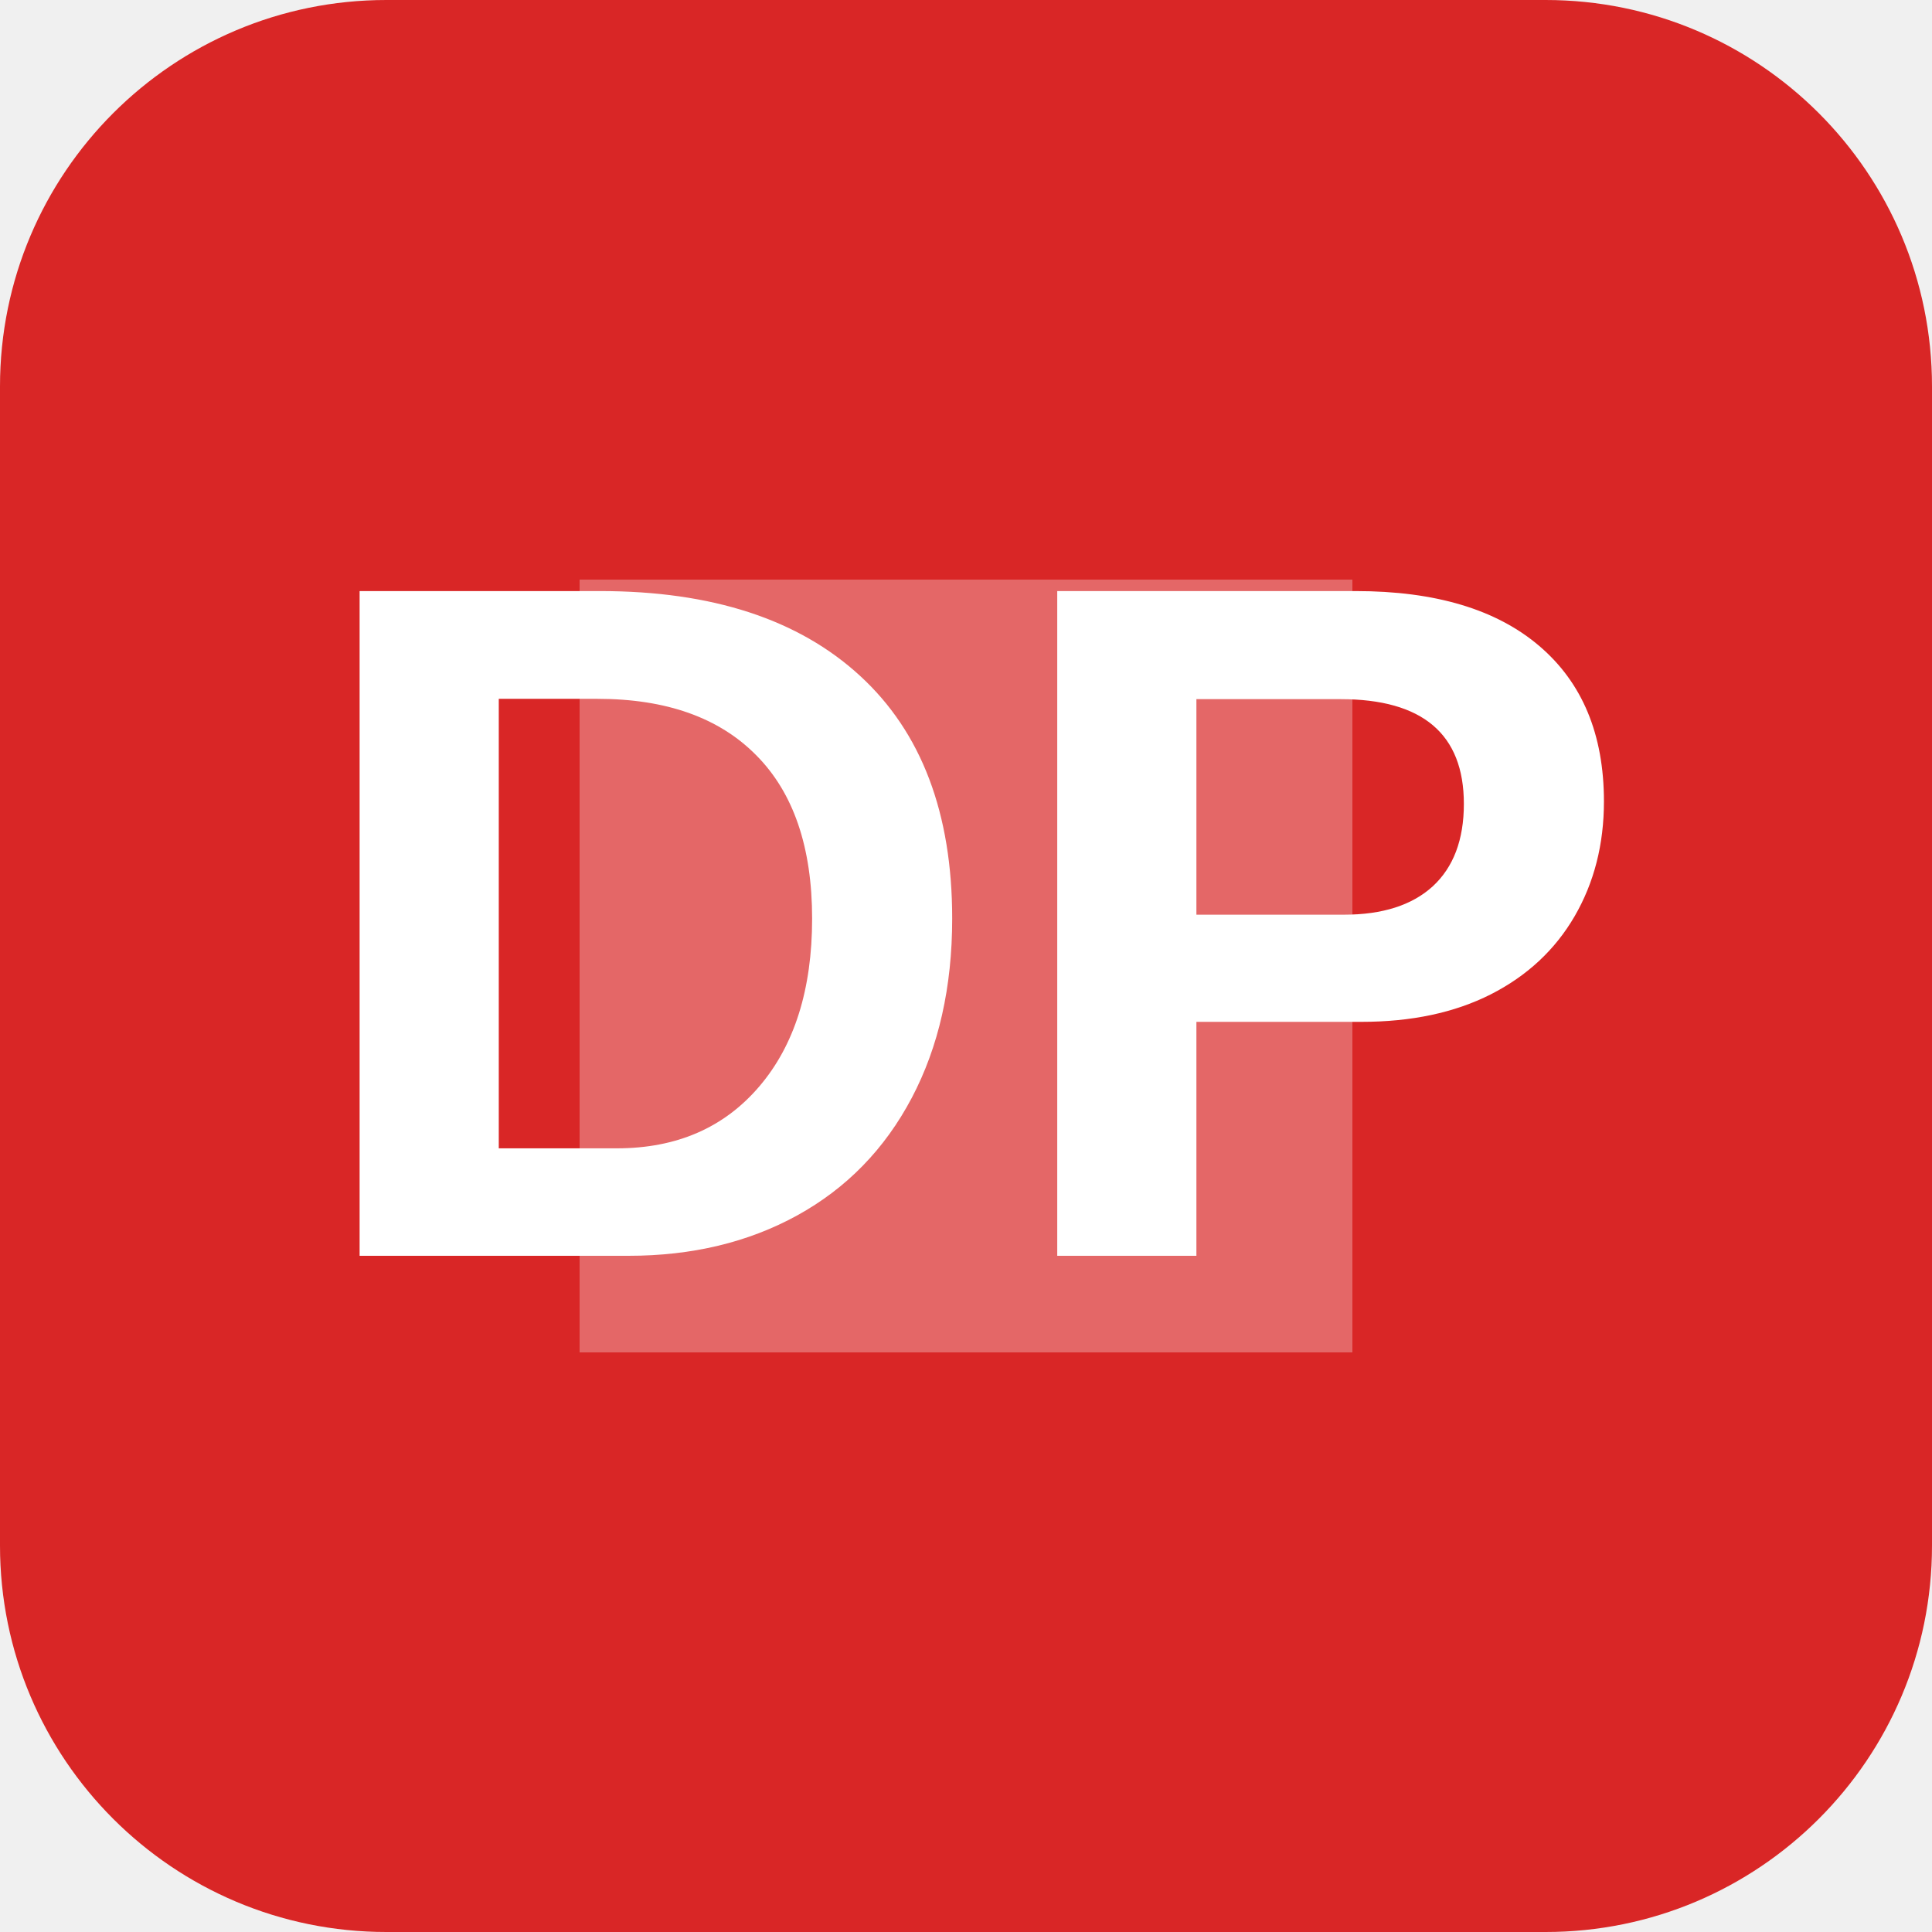
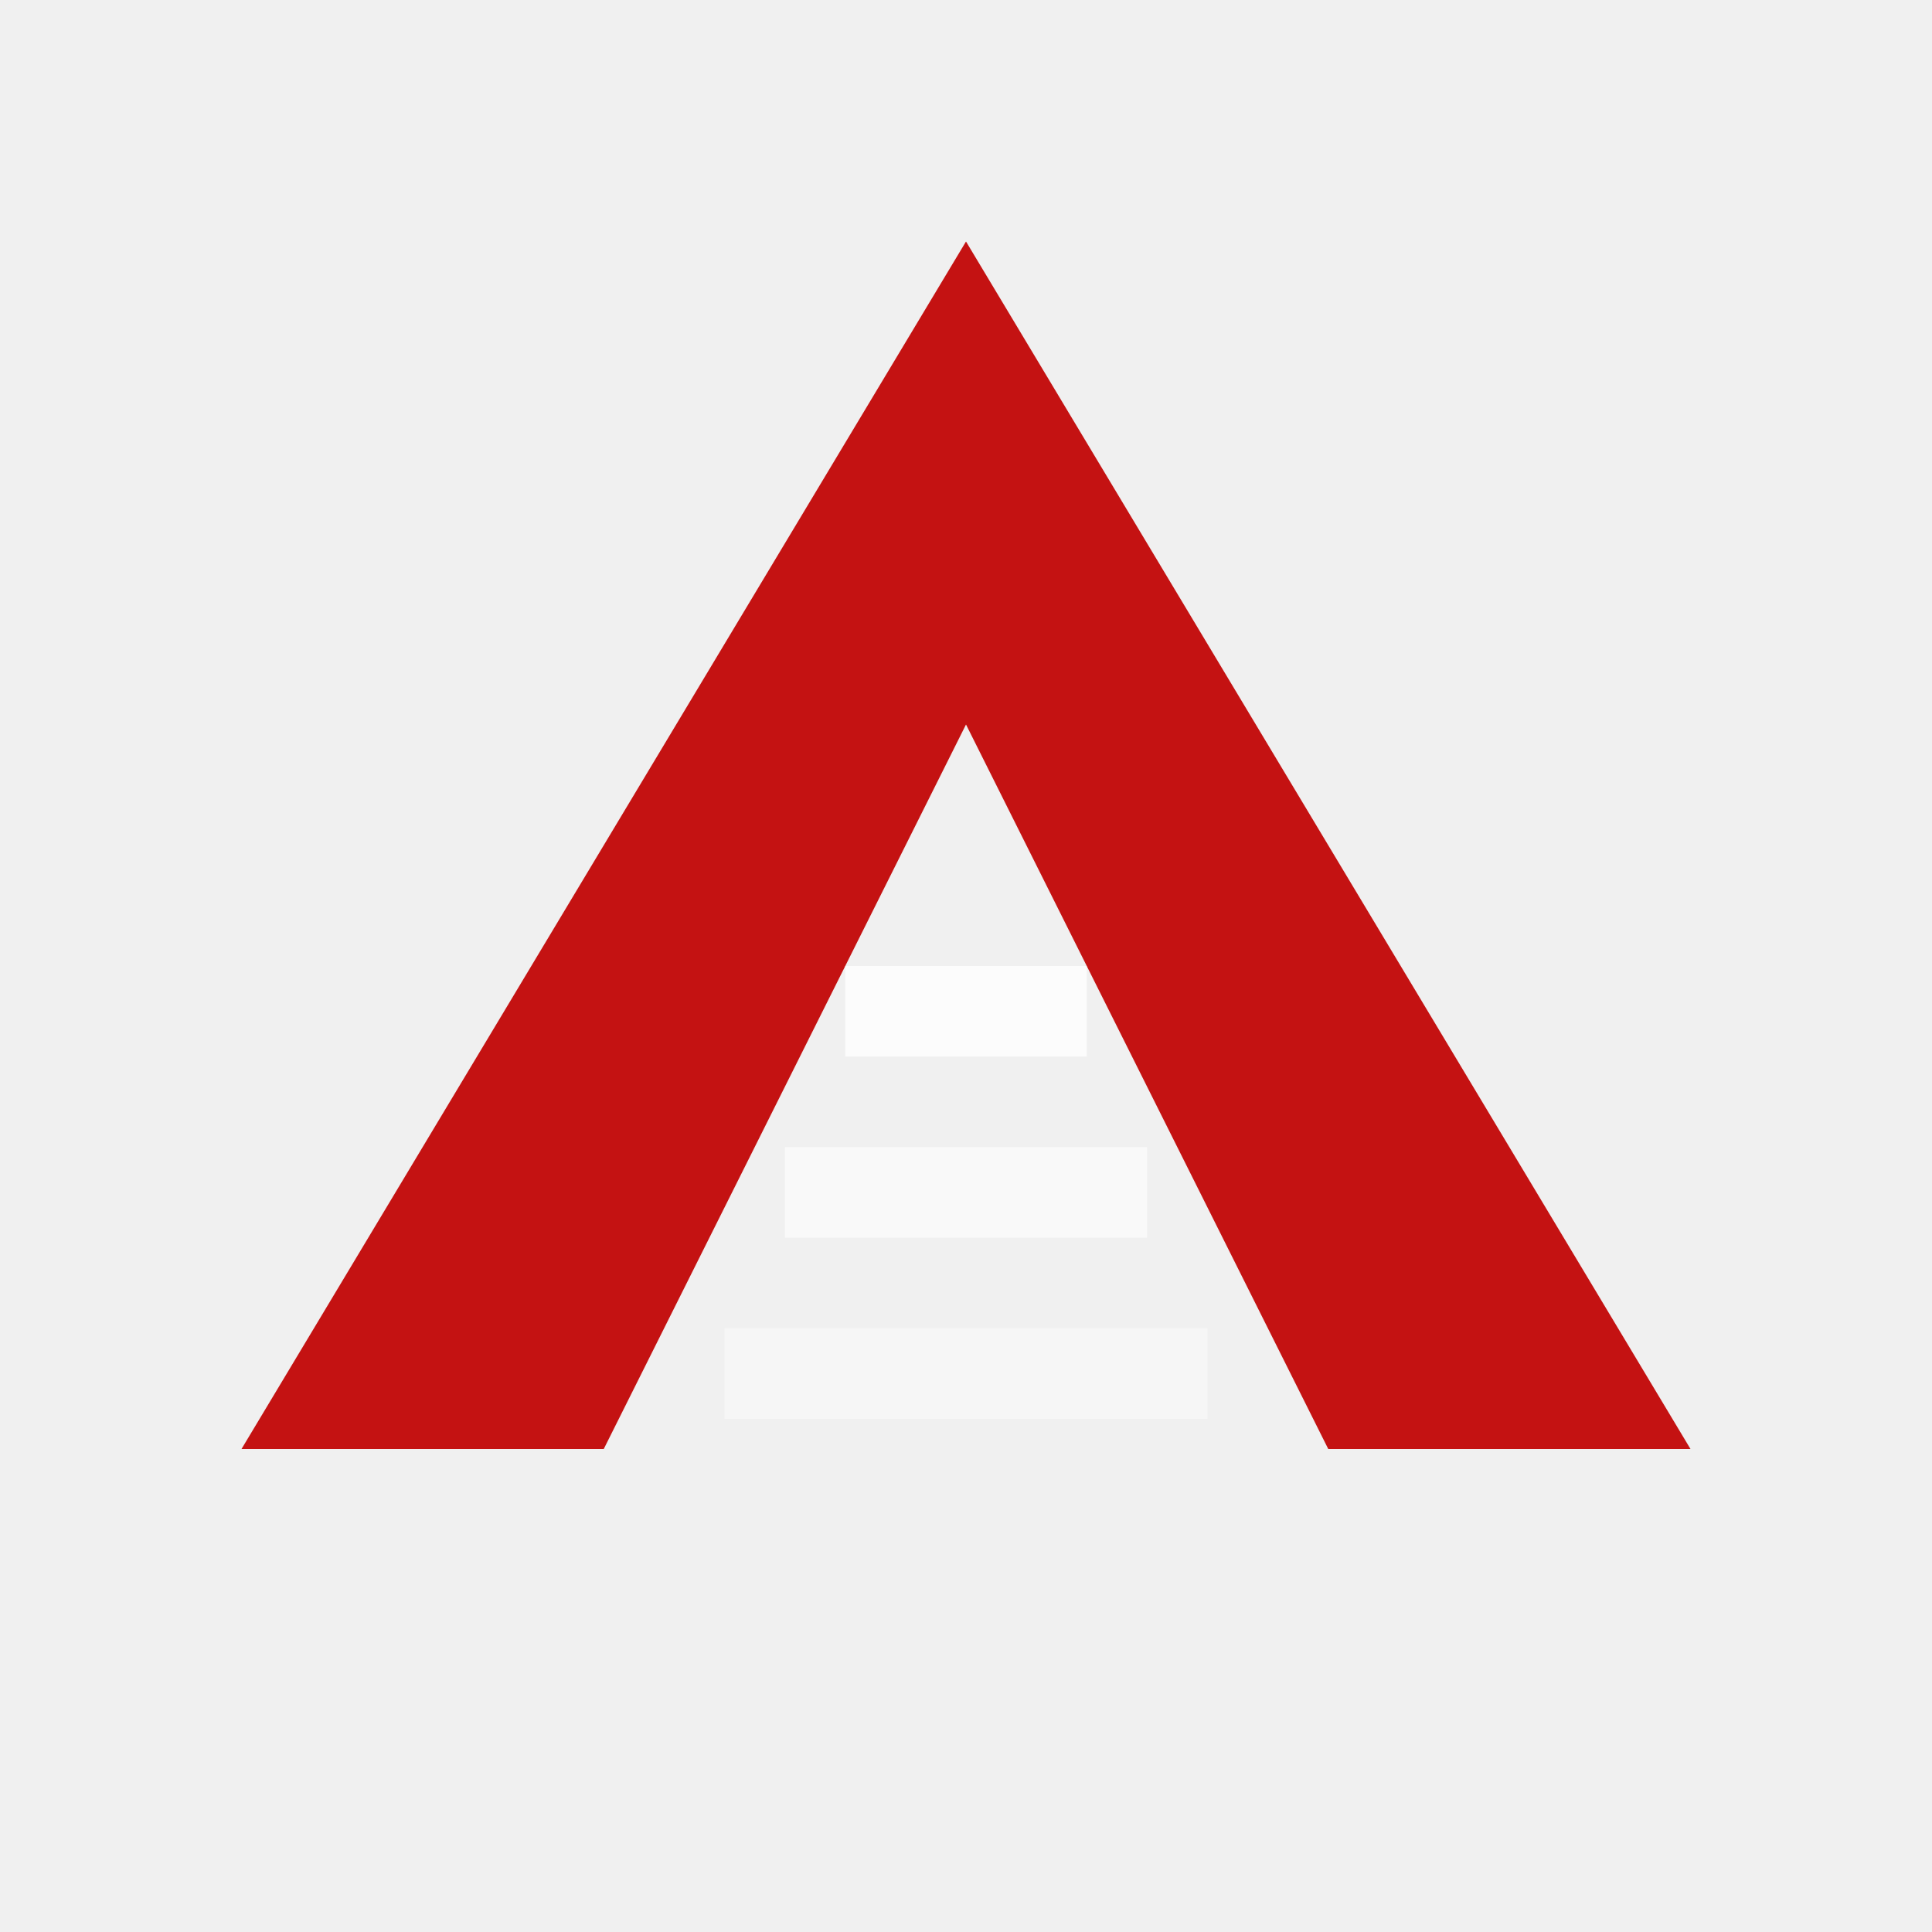
- <svg xmlns="http://www.w3.org/2000/svg" viewBox="0 0 100 100">
-   <rect width="100" height="100" rx="20" fill="hsl(0, 70%, 50%)" />
-   <path d="M30 30 L70 30 L70 70 L30 70 Z" fill="white" opacity="0.3" />
-   <text x="50" y="65" font-family="Arial" font-size="50" font-weight="bold" fill="white" text-anchor="middle">DP</text>
+ <svg xmlns="http://www.w3.org/2000/svg" width="32" height="32" viewBox="0 0 32 32" fill="none">
+   <path d="M16 4L4 24H10L16 12L22 24H28L16 4Z" fill="#c41212" />
+   <rect x="14" y="16" width="4" height="1.5" fill="white" opacity="0.8" />
+   <rect x="13" y="19" width="6" height="1.5" fill="white" opacity="0.6" />
+   <rect x="12" y="22" width="8" height="1.5" fill="white" opacity="0.4" />
</svg>
